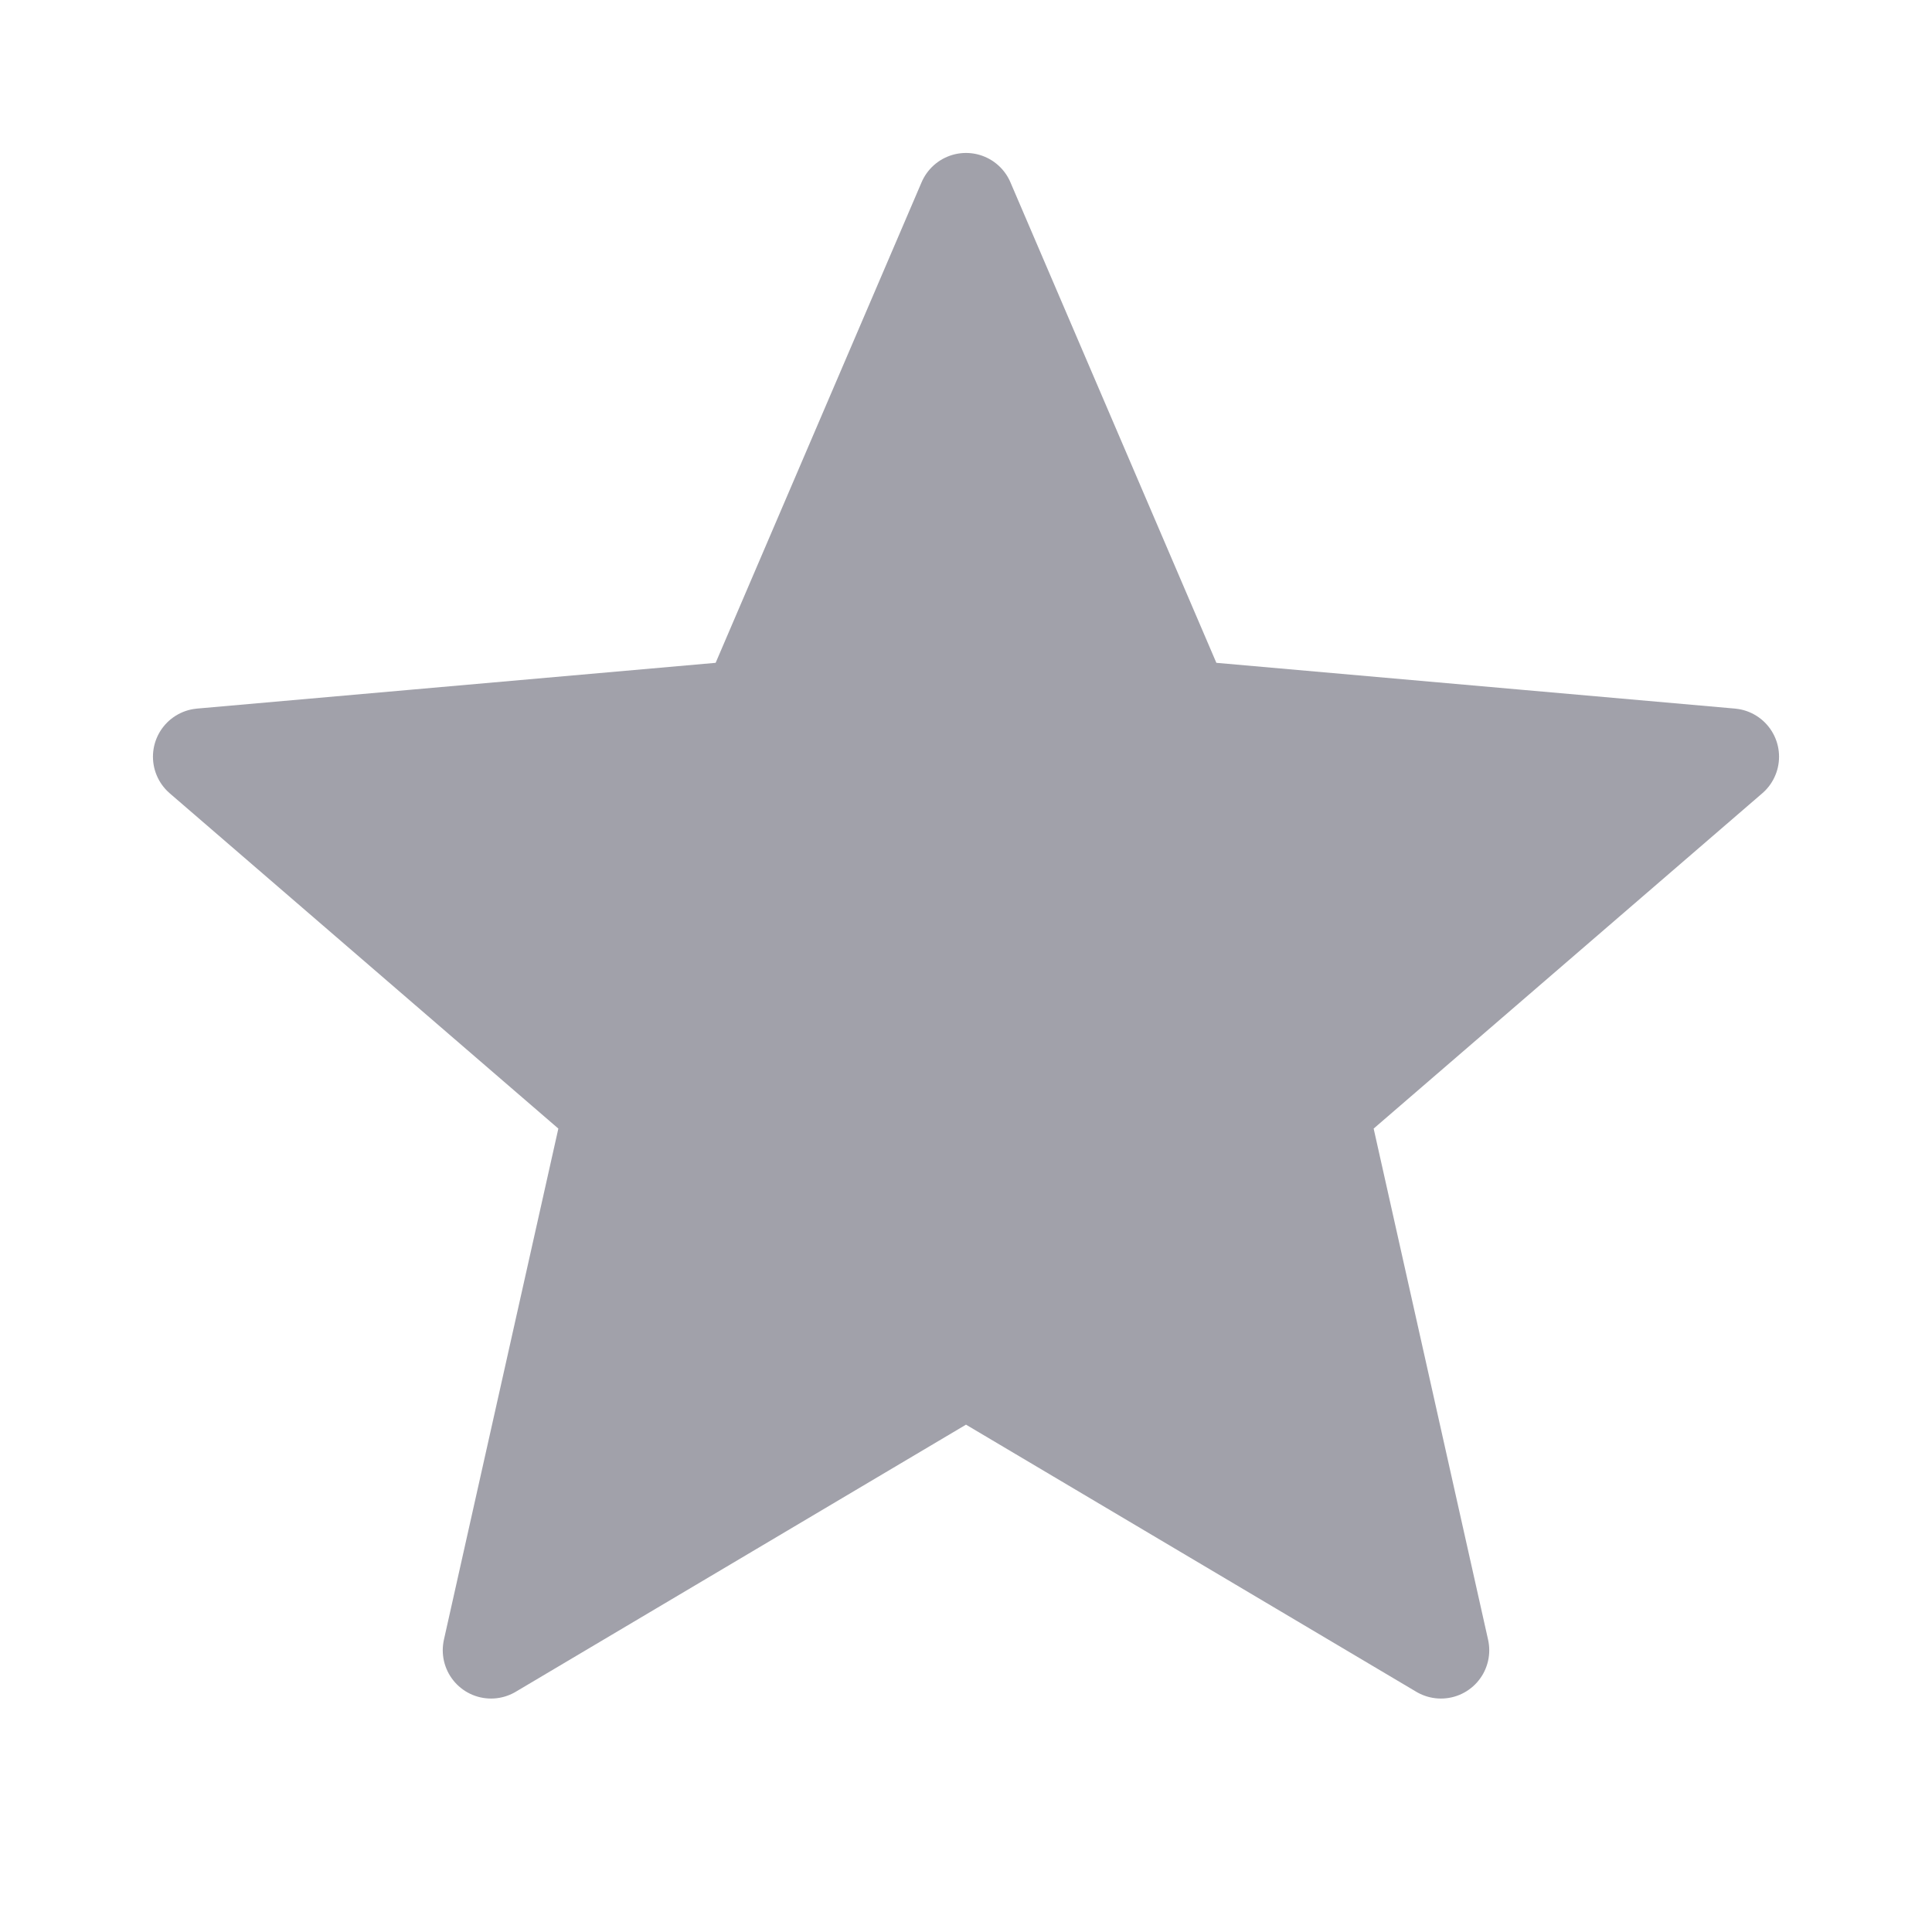
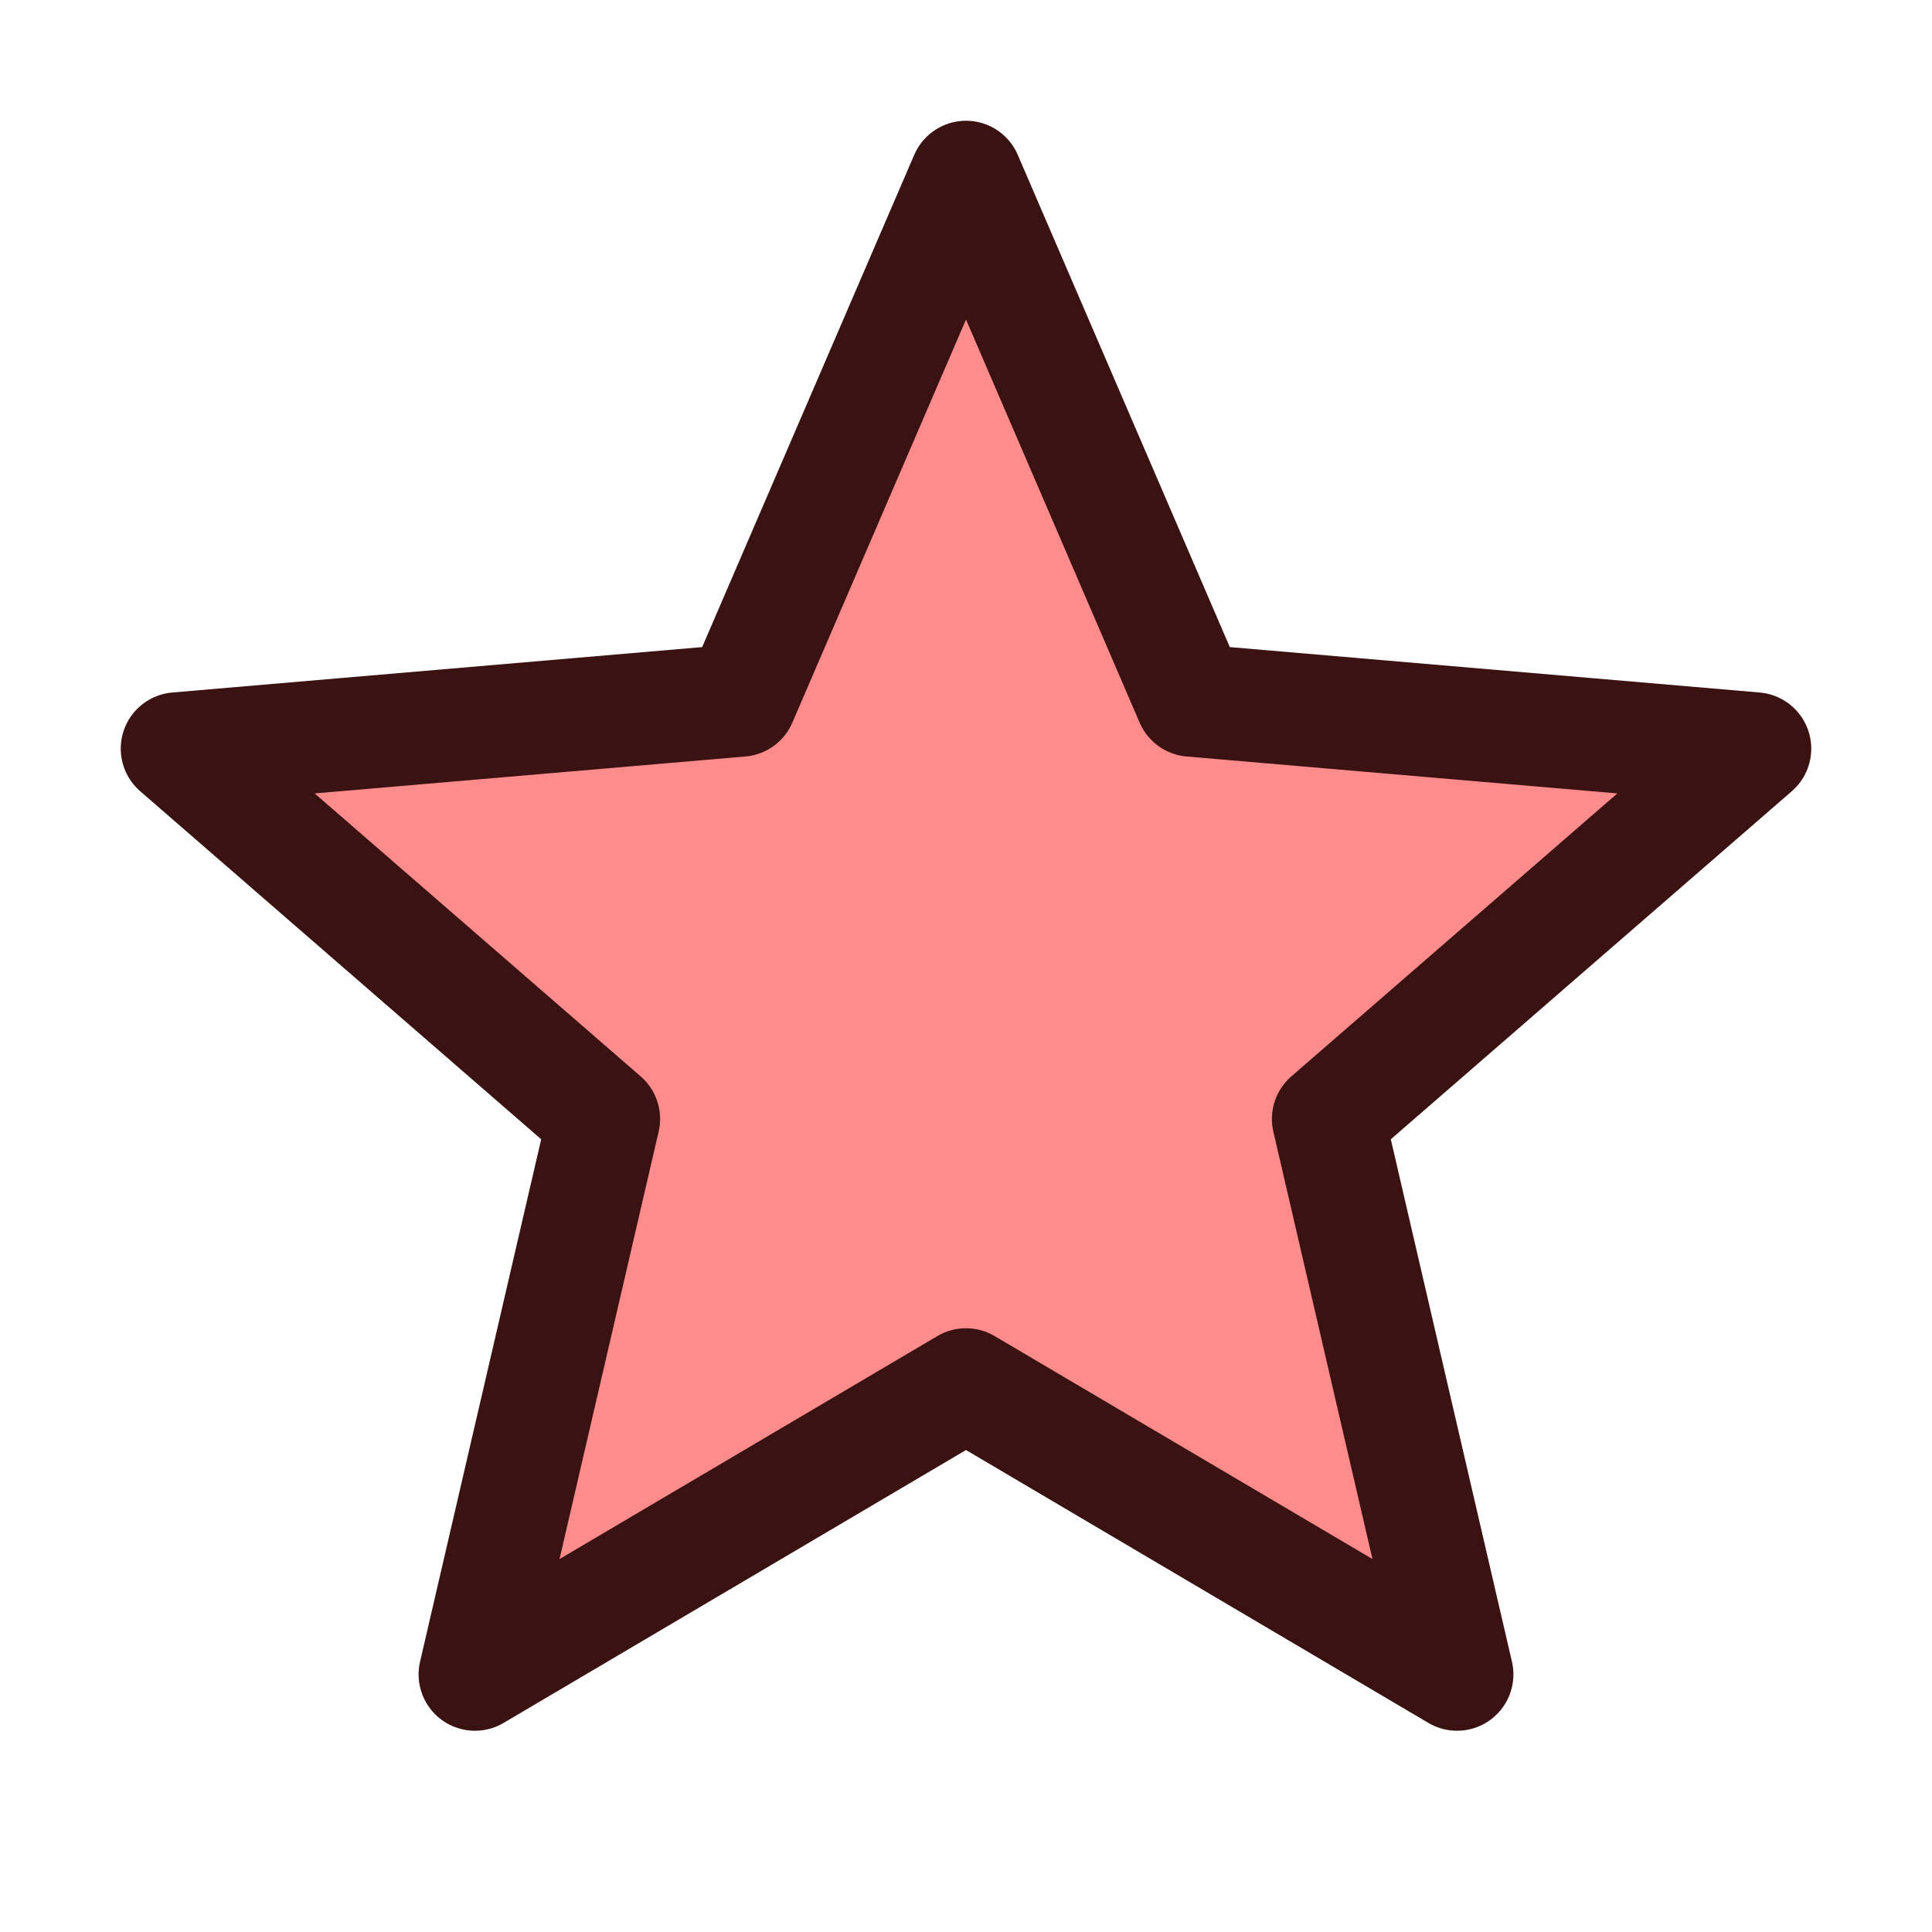
<svg xmlns="http://www.w3.org/2000/svg" viewBox="0 0 24 24" fill="none">
-   <path d="M12 2.5 14.7 8.8 21.5 9.4 16.4 13.8 17.9 20.5 12 17 6.1 20.5 7.6 13.8 2.5 9.4 9.3 8.8 12 2.5Z" fill="#A1A1AA" stroke="#A1A1AA" stroke-width="1.2" stroke-linejoin="round" />
+   <path d="M12 2.2 14.8 8.7 21.8 9.3 16.5 13.9 18.1 20.8 12 17.2 5.9 20.8 7.5 13.9 2.2 9.3 9.2 8.7 12 2.2Z" fill="#FF8C8C" stroke="#3A1212" stroke-width="1.4" stroke-linejoin="round" />
</svg>
